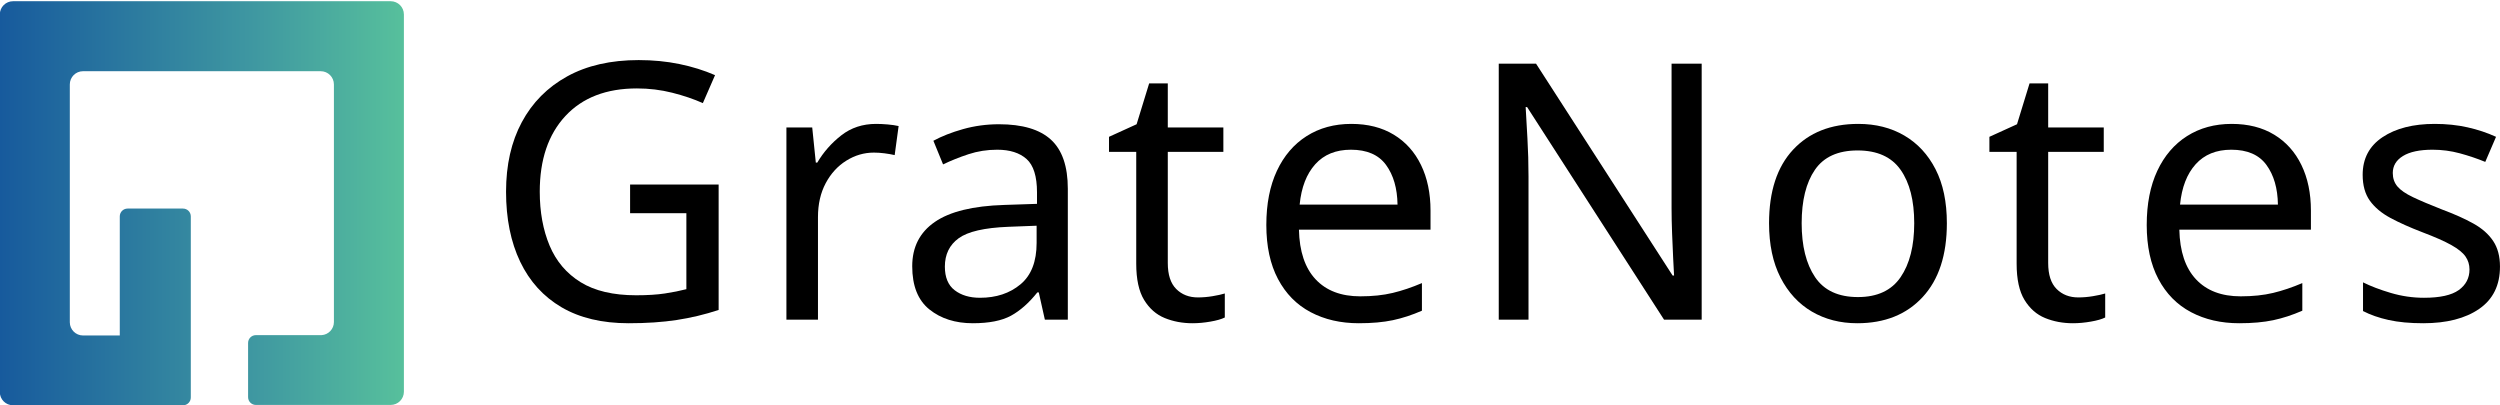
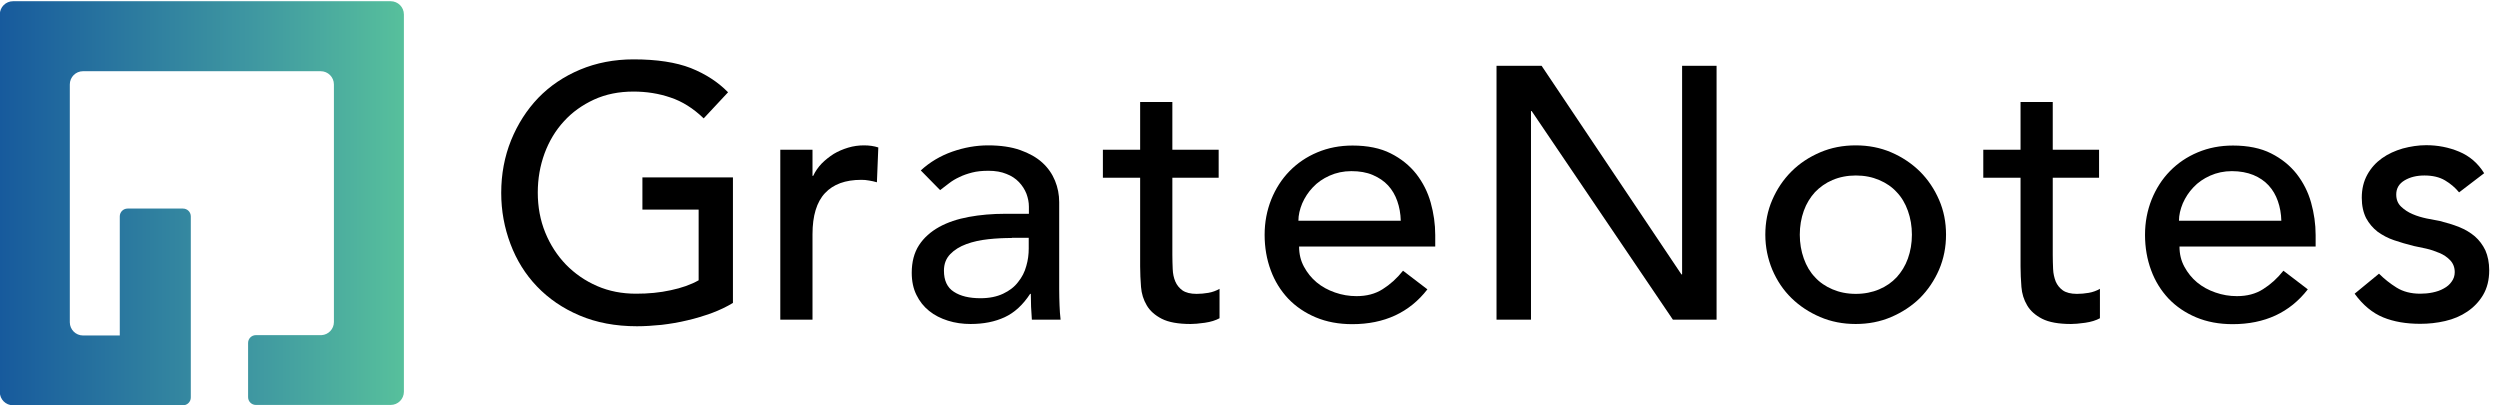
<svg xmlns="http://www.w3.org/2000/svg" version="1.1" id="Layer_1" x="0px" y="0px" viewBox="0 0 1436 232.1" style="enable-background:new 0 0 1436 232.1;" xml:space="preserve">
  <style type="text/css">
	.st0{fill:url(#SVGID_1_);}
- 	.st1{font-family:'Avenir-Medium';}
- 	.st2{font-size:205.914px;}
- 	.st3{letter-spacing:-4;}
- 	.st4{letter-spacing:4;}
- 	.st5{letter-spacing:12;}
- 	.st6{letter-spacing:8;}
- 	.st7{letter-spacing:53;}
- 	.st8{fill:#EC008C;}
</style>
  <linearGradient id="SVGID_1_" gradientUnits="userSpaceOnUse" x1="-8.569117e-02" y1="116.724" x2="231.975" y2="116.724">
    <stop offset="0" style="stop-color:#175A9D" />
    <stop offset="0.631" style="stop-color:#3F98A1" />
    <stop offset="1" style="stop-color:#57C09C" />
  </linearGradient>
  <path class="st0" d="M224.4,0.7H7.5c-4.2,0-7.6,3.4-7.6,7.6v216.9c0,4.2,3.4,7.6,7.6,7.6h96c0.1,0,0.2,0,0.3,0h1.3  c2.5,0,4.5-2,4.5-4.5v-104c0-2.5-2-4.5-4.5-4.5H73.3c-2.5,0-4.5,2-4.5,4.5v68.4H47.7c-4.2,0-7.6-3.4-7.6-7.6V48.5  c0-4.2,3.4-7.6,7.6-7.6h136.5c4.2,0,7.6,3.4,7.6,7.6V185c0,4-3.2,7.3-7.1,7.5H147c-2.5,0-4.5,2-4.5,4.5v31.1c0,2.5,2,4.5,4.5,4.5  h61.9c0,0,0,0,0.1,0h15.4c4.2,0,7.6-3.4,7.6-7.6V8.3C232,4.1,228.6,0.7,224.4,0.7z" />
-   <text transform="matrix(1 0 0 1 278.1136 183.6046)">
-     <tspan x="0" y="0" class="st1 st2 st3">G</tspan>
-     <tspan x="156.1" y="0" class="st1 st2 st4">r</tspan>
-     <tspan x="236.4" y="0" class="st1 st2 st5">a</tspan>
-     <tspan x="355.6" y="0" class="st1 st2 st6">te</tspan>
-     <tspan x="562.8" y="0" class="st1 st2">N</tspan>
-     <tspan x="726.7" y="0" class="st1 st2 st5">o</tspan>
-     <tspan x="861.3" y="0" class="st1 st2 st6">te</tspan>
-     <tspan x="1068.5" y="0" class="st1 st2 st7">s</tspan>
-   </text>
-   <rect x="2470.9" y="706.3" class="st8" width="26.3" height="127" />
-   <rect x="2470.7" y="706.3" class="st8" width="26.3" height="127" />
-   <rect x="2470.5" y="706.3" class="st8" width="26.3" height="127" />
+   <path d="M421,102.1v71.9c-3.6,2.2-7.6,4.1-12.1,5.8c-4.5,1.6-9.2,3.1-14.1,4.2c-4.9,1.2-9.8,2-14.8,2.6c-5,0.5-9.7,0.8-14.1,0.8  c-12.4,0-23.4-2.1-33-6.2c-9.7-4.1-17.8-9.7-24.5-16.7c-6.7-7-11.7-15.1-15.2-24.4c-3.5-9.3-5.3-19-5.3-29.3  c0-10.8,1.9-20.9,5.7-30.3c3.8-9.3,9-17.4,15.6-24.3c6.7-6.9,14.7-12.3,24-16.2c9.3-3.9,19.6-5.9,30.7-5.9c13.5,0,24.4,1.7,32.9,5  c8.5,3.4,15.6,8,21.4,13.9l-14,15c-6-5.8-12.4-9.8-19.1-12c-6.7-2.3-13.8-3.4-21.2-3.4c-8.4,0-15.9,1.5-22.7,4.6  c-6.7,3.1-12.5,7.2-17.3,12.5c-4.8,5.2-8.5,11.4-11.1,18.4c-2.6,7.1-3.9,14.6-3.9,22.5c0,8.2,1.4,15.9,4.3,23  c2.9,7.1,6.9,13.2,11.9,18.4c5.1,5.2,11,9.3,17.9,12.3c6.9,3,14.3,4.4,22.4,4.4c7,0,13.6-0.6,19.9-2c6.2-1.3,11.6-3.2,16-5.7v-40.6  h-32.3v-18.5H421z" />
+   <path d="M448.2,86h18.5v15h0.4c1.2-2.6,2.9-5,4.9-7.1c2.1-2.1,4.4-3.9,6.9-5.5c2.5-1.5,5.3-2.7,8.3-3.6c3-0.9,6-1.3,9.1-1.3  c3,0,5.8,0.4,8.2,1.2l-0.8,20c-1.5-0.4-3-0.8-4.5-1c-1.5-0.3-3-0.4-4.5-0.4c-9.1,0-16,2.5-20.8,7.6c-4.8,5.1-7.2,13-7.2,23.7v49  h-18.5V86z" />
+   <path d="M528.9,97.9c5.2-4.8,11.3-8.4,18.1-10.8c6.9-2.4,13.7-3.6,20.6-3.6c7.1,0,13.3,0.9,18.4,2.7c5.1,1.8,9.4,4.2,12.7,7.2  c3.3,3,5.7,6.5,7.3,10.4c1.6,3.9,2.4,8,2.4,12.3v49.8c0,3.4,0.1,6.6,0.2,9.5c0.1,2.9,0.3,5.6,0.6,8.2h-16.5  c-0.4-4.9-0.6-9.9-0.6-14.8h-0.4c-4.1,6.3-9,10.8-14.6,13.4c-5.6,2.6-12.1,3.9-19.6,3.9c-4.5,0-8.9-0.6-13-1.9s-7.7-3.1-10.8-5.6  s-5.5-5.5-7.3-9.2c-1.8-3.6-2.7-7.9-2.7-12.7c0-6.3,1.4-11.6,4.2-15.9c2.8-4.3,6.7-7.7,11.5-10.4c4.9-2.7,10.6-4.6,17.1-5.8  c6.5-1.2,13.5-1.8,20.9-1.8h13.6v-4.1c0-2.5-0.5-4.9-1.4-7.4c-1-2.5-2.4-4.7-4.3-6.7c-1.9-2-4.3-3.6-7.2-4.7  c-2.9-1.2-6.3-1.8-10.3-1.8c-3.6,0-6.7,0.3-9.4,1c-2.7,0.7-5.1,1.5-7.3,2.6c-2.2,1-4.2,2.2-6,3.6c-1.8,1.4-3.5,2.7-5.1,3.9  L528.9,97.9z M581.2,136.7c-4.4,0-8.9,0.2-13.5,0.7c-4.6,0.5-8.8,1.4-12.6,2.8c-3.8,1.4-6.9,3.3-9.3,5.8c-2.4,2.5-3.6,5.6-3.6,9.5  c0,5.6,1.9,9.7,5.7,12.1c3.8,2.5,8.9,3.7,15.3,3.7c5.1,0,9.4-0.9,13-2.6c3.6-1.7,6.5-3.9,8.6-6.7c2.2-2.7,3.8-5.8,4.7-9.2  c1-3.4,1.4-6.7,1.4-10v-6.2H581.2z" />
+   <path d="M700,102.1h-26.6v44.3c0,2.7,0.1,5.5,0.2,8.1c0.1,2.7,0.6,5.1,1.5,7.2c0.9,2.1,2.3,3.8,4.1,5.1c1.9,1.3,4.6,2,8.1,2  c2.2,0,4.5-0.2,6.8-0.6c2.3-0.4,4.5-1.2,6.4-2.3v16.9c-2.2,1.2-5,2.1-8.5,2.6c-3.5,0.5-6.2,0.7-8.1,0.7c-7.1,0-12.7-1-16.6-3  c-3.9-2-6.8-4.6-8.6-7.7c-1.9-3.2-3-6.7-3.3-10.6c-0.3-3.9-0.5-7.9-0.5-11.8v-50.9h-21.4V86h21.4V58.6h18.5V86H700V102.1z" />
+   <path d="M746.2,141.6c0,4.3,0.9,8.1,2.8,11.6c1.9,3.5,4.3,6.5,7.3,9c3,2.5,6.5,4.4,10.5,5.8c4,1.4,8.1,2.1,12.4,2.1  c5.8,0,10.8-1.3,15-4c4.3-2.7,8.2-6.2,11.7-10.6l14,10.7c-10.3,13.3-24.7,20-43.2,20c-7.7,0-14.7-1.3-20.9-3.9  c-6.2-2.6-11.5-6.2-15.9-10.8c-4.3-4.6-7.7-10-10-16.3c-2.3-6.2-3.5-13-3.5-20.3c0-7.3,1.3-14,3.8-20.3c2.5-6.2,6-11.7,10.5-16.3  c4.5-4.6,9.8-8.2,16-10.8c6.2-2.6,12.9-3.9,20.2-3.9c8.6,0,16,1.5,21.9,4.5c6,3,10.9,7,14.7,11.8c3.8,4.9,6.6,10.4,8.3,16.5  c1.7,6.1,2.6,12.3,2.6,18.6v6.6H746.2z M804.6,126.8c-0.1-4.1-0.8-7.9-2-11.3c-1.2-3.4-2.9-6.4-5.3-9c-2.3-2.5-5.3-4.5-8.8-6  s-7.6-2.2-12.3-2.2c-4.5,0-8.7,0.9-12.5,2.6c-3.8,1.7-7,3.9-9.6,6.7c-2.6,2.7-4.6,5.8-6.1,9.2c-1.4,3.4-2.2,6.7-2.2,10H804.6z" />
+   <path d="M859.6,37.8h25.9l80.3,119.8h0.4V37.8H986v145.8h-25.1L879.8,63.8h-0.4v119.8h-19.8V37.8z" />
+   <path d="M1014,134.8c0-7.1,1.3-13.8,4-20c2.7-6.2,6.3-11.6,11-16.3c4.7-4.7,10.2-8.3,16.5-11c6.3-2.7,13.1-4,20.4-4  c7.3,0,14.1,1.3,20.4,4c6.3,2.7,11.8,6.4,16.5,11c4.7,4.7,8.3,10.1,11,16.3c2.7,6.2,4,12.8,4,20c0,7.1-1.3,13.8-4,20.1  c-2.7,6.2-6.4,11.7-11,16.3c-4.7,4.6-10.2,8.2-16.5,10.9c-6.3,2.7-13.1,4-20.4,4c-7.3,0-14.1-1.3-20.4-4  c-6.3-2.7-11.8-6.3-16.5-10.9c-4.7-4.6-8.3-10-11-16.3C1015.4,148.6,1014,141.9,1014,134.8z M1033.8,134.8c0,4.9,0.8,9.5,2.3,13.7  c1.5,4.2,3.6,7.8,6.4,10.7c2.7,3,6.1,5.3,10.1,7c4,1.7,8.4,2.6,13.4,2.6c4.9,0,9.4-0.9,13.4-2.6c4-1.7,7.3-4,10.1-7  c2.7-3,4.9-6.5,6.4-10.7c1.5-4.2,2.3-8.8,2.3-13.7s-0.8-9.5-2.3-13.7c-1.5-4.2-3.6-7.8-6.4-10.7c-2.7-3-6.1-5.3-10.1-7  c-4-1.7-8.4-2.6-13.4-2.6c-4.9,0-9.4,0.9-13.4,2.6c-4,1.7-7.3,4.1-10.1,7c-2.7,3-4.9,6.5-6.4,10.7  C1034.6,125.3,1033.8,129.9,1033.8,134.8z" />
+   <path d="M1205.7,102.1h-26.6v44.3c0,2.7,0.1,5.5,0.2,8.1c0.1,2.7,0.7,5.1,1.5,7.2c0.9,2.1,2.3,3.8,4.1,5.1c1.9,1.3,4.6,2,8.1,2  c2.2,0,4.5-0.2,6.8-0.6c2.3-0.4,4.5-1.2,6.4-2.3v16.9c-2.2,1.2-5,2.1-8.5,2.6c-3.5,0.5-6.2,0.7-8.1,0.7c-7.1,0-12.7-1-16.6-3  s-6.8-4.6-8.6-7.7c-1.9-3.2-3-6.7-3.3-10.6c-0.3-3.9-0.5-7.9-0.5-11.8v-50.9h-21.4V86h21.4V58.6h18.5V86h26.6V102.1z" />
+   <path d="M1251.9,141.6c0,4.3,0.9,8.1,2.8,11.6c1.9,3.5,4.3,6.5,7.3,9c3,2.5,6.5,4.4,10.5,5.8c4,1.4,8.1,2.1,12.4,2.1  c5.8,0,10.8-1.3,15-4c4.3-2.7,8.2-6.2,11.7-10.6l14,10.7c-10.3,13.3-24.7,20-43.2,20c-7.7,0-14.7-1.3-20.9-3.9  c-6.2-2.6-11.5-6.2-15.9-10.8c-4.3-4.6-7.7-10-10-16.3c-2.3-6.2-3.5-13-3.5-20.3c0-7.3,1.3-14,3.8-20.3c2.5-6.2,6-11.7,10.5-16.3  c4.5-4.6,9.8-8.2,16-10.8c6.2-2.6,12.9-3.9,20.2-3.9c8.6,0,16,1.5,21.9,4.5c6,3,10.9,7,14.7,11.8c3.8,4.9,6.6,10.4,8.3,16.5  c1.7,6.1,2.6,12.3,2.6,18.6v6.6H1251.9z M1310.4,126.8c-0.1-4.1-0.8-7.9-2-11.3c-1.2-3.4-2.9-6.4-5.3-9c-2.3-2.5-5.2-4.5-8.8-6  c-3.5-1.4-7.6-2.2-12.3-2.2c-4.5,0-8.7,0.9-12.5,2.6c-3.8,1.7-7,3.9-9.6,6.7c-2.6,2.7-4.6,5.8-6.1,9.2c-1.4,3.4-2.2,6.7-2.2,10  H1310.4z" />
+   <path d="M1412.5,110.5c-2.2-2.7-4.9-5-8.1-6.9c-3.2-1.9-7.2-2.8-11.8-2.8c-4.4,0-8.2,0.9-11.4,2.8c-3.2,1.9-4.8,4.6-4.8,8.1  c0,2.9,0.9,5.2,2.8,7c1.9,1.8,4,3.2,6.6,4.3c2.5,1.1,5.3,1.9,8.1,2.5c2.9,0.6,5.4,1,7.4,1.4c4,1,7.7,2.1,11.2,3.5  c3.5,1.4,6.5,3.2,9.1,5.4c2.5,2.2,4.5,4.9,6,8c1.4,3.2,2.2,7,2.2,11.5c0,5.5-1.2,10.2-3.5,14.1c-2.3,3.9-5.4,7.1-9.1,9.6  c-3.7,2.5-7.9,4.3-12.7,5.4c-4.7,1.1-9.5,1.6-14.3,1.6c-8.1,0-15.2-1.2-21.3-3.7c-6.1-2.5-11.6-7-16.4-13.6l14-11.5  c3,3,6.4,5.7,10.1,8c3.7,2.3,8.2,3.5,13.6,3.5c2.3,0,4.7-0.2,7.1-0.7c2.4-0.5,4.5-1.2,6.4-2.3c1.9-1,3.4-2.3,4.5-3.9  c1.2-1.6,1.8-3.4,1.8-5.5c0-2.7-0.9-5-2.6-6.8c-1.7-1.8-3.8-3.2-6.2-4.2c-2.4-1-4.9-1.9-7.6-2.5c-2.7-0.6-5-1.1-7.1-1.5  c-4-1-7.8-2.1-11.3-3.3c-3.6-1.2-6.7-2.9-9.5-4.9c-2.7-2.1-4.9-4.7-6.6-7.8c-1.6-3.2-2.5-7.1-2.5-11.7c0-5.1,1.1-9.5,3.2-13.3  c2.1-3.8,4.9-6.9,8.4-9.4c3.5-2.5,7.5-4.3,11.9-5.6c4.5-1.2,9-1.9,13.5-1.9c6.6,0,12.9,1.2,18.9,3.7c6,2.5,10.8,6.6,14.4,12.4  L1412.5,110.5z" />
</svg>
